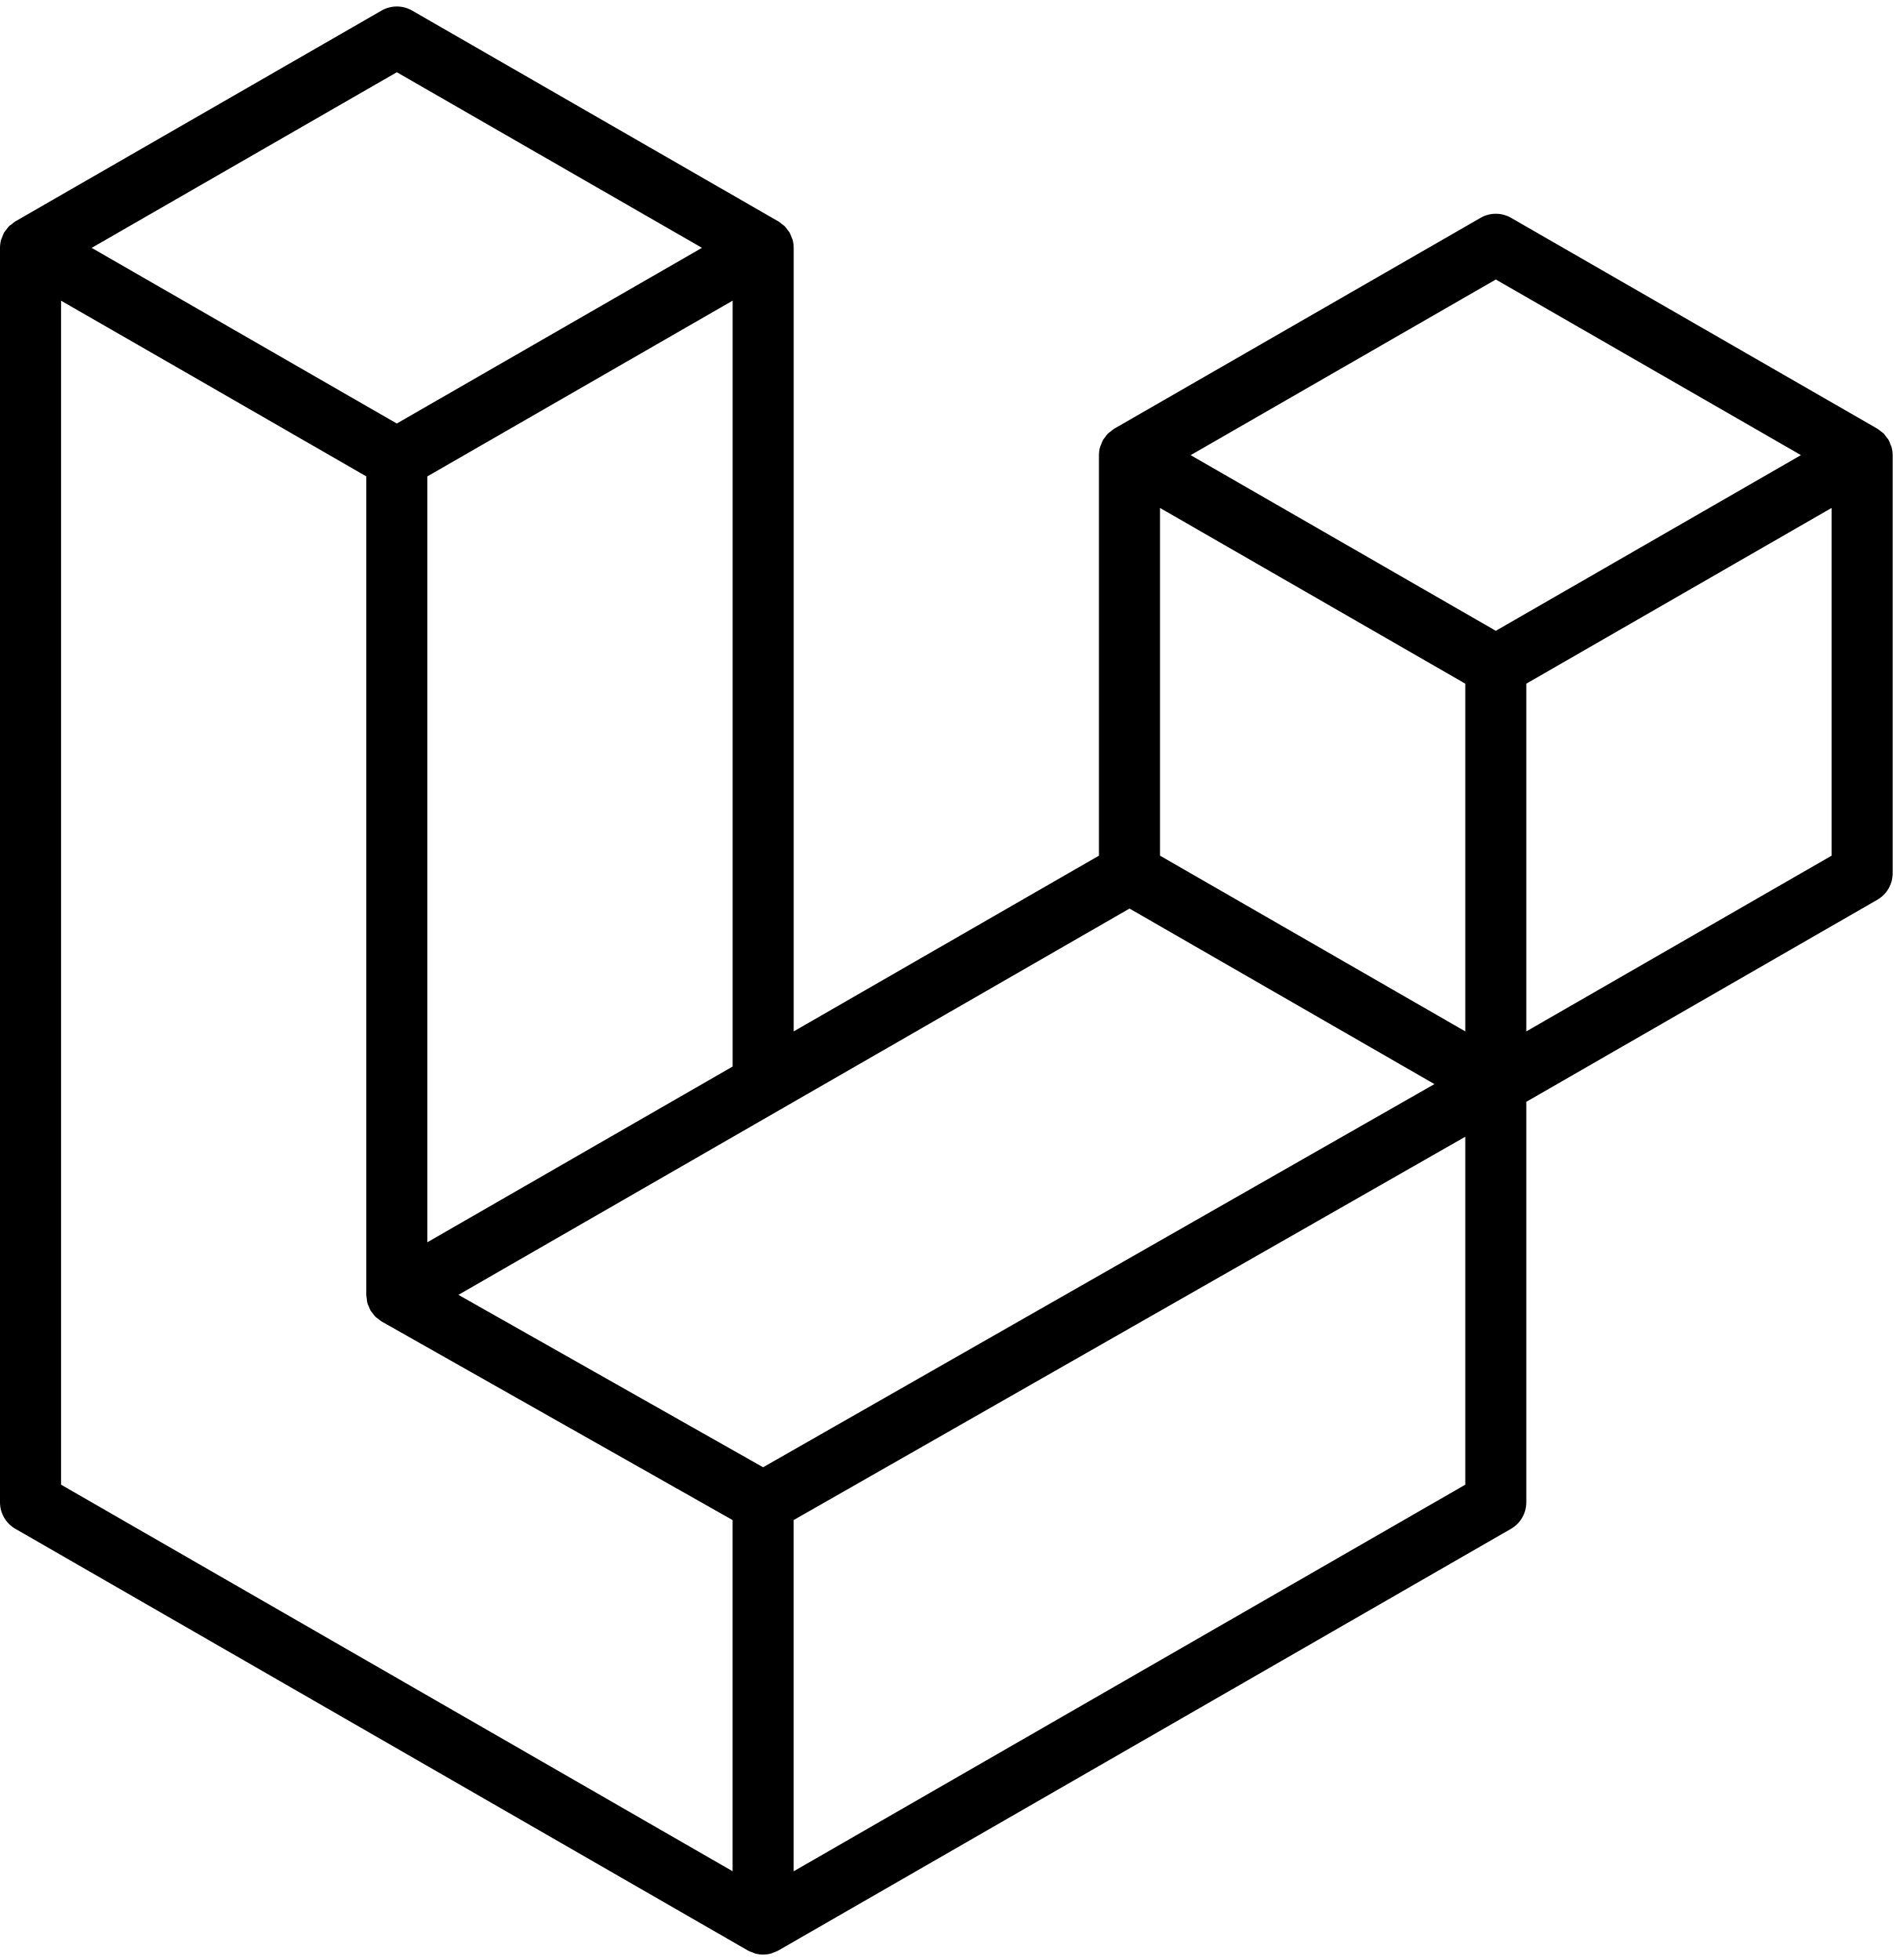
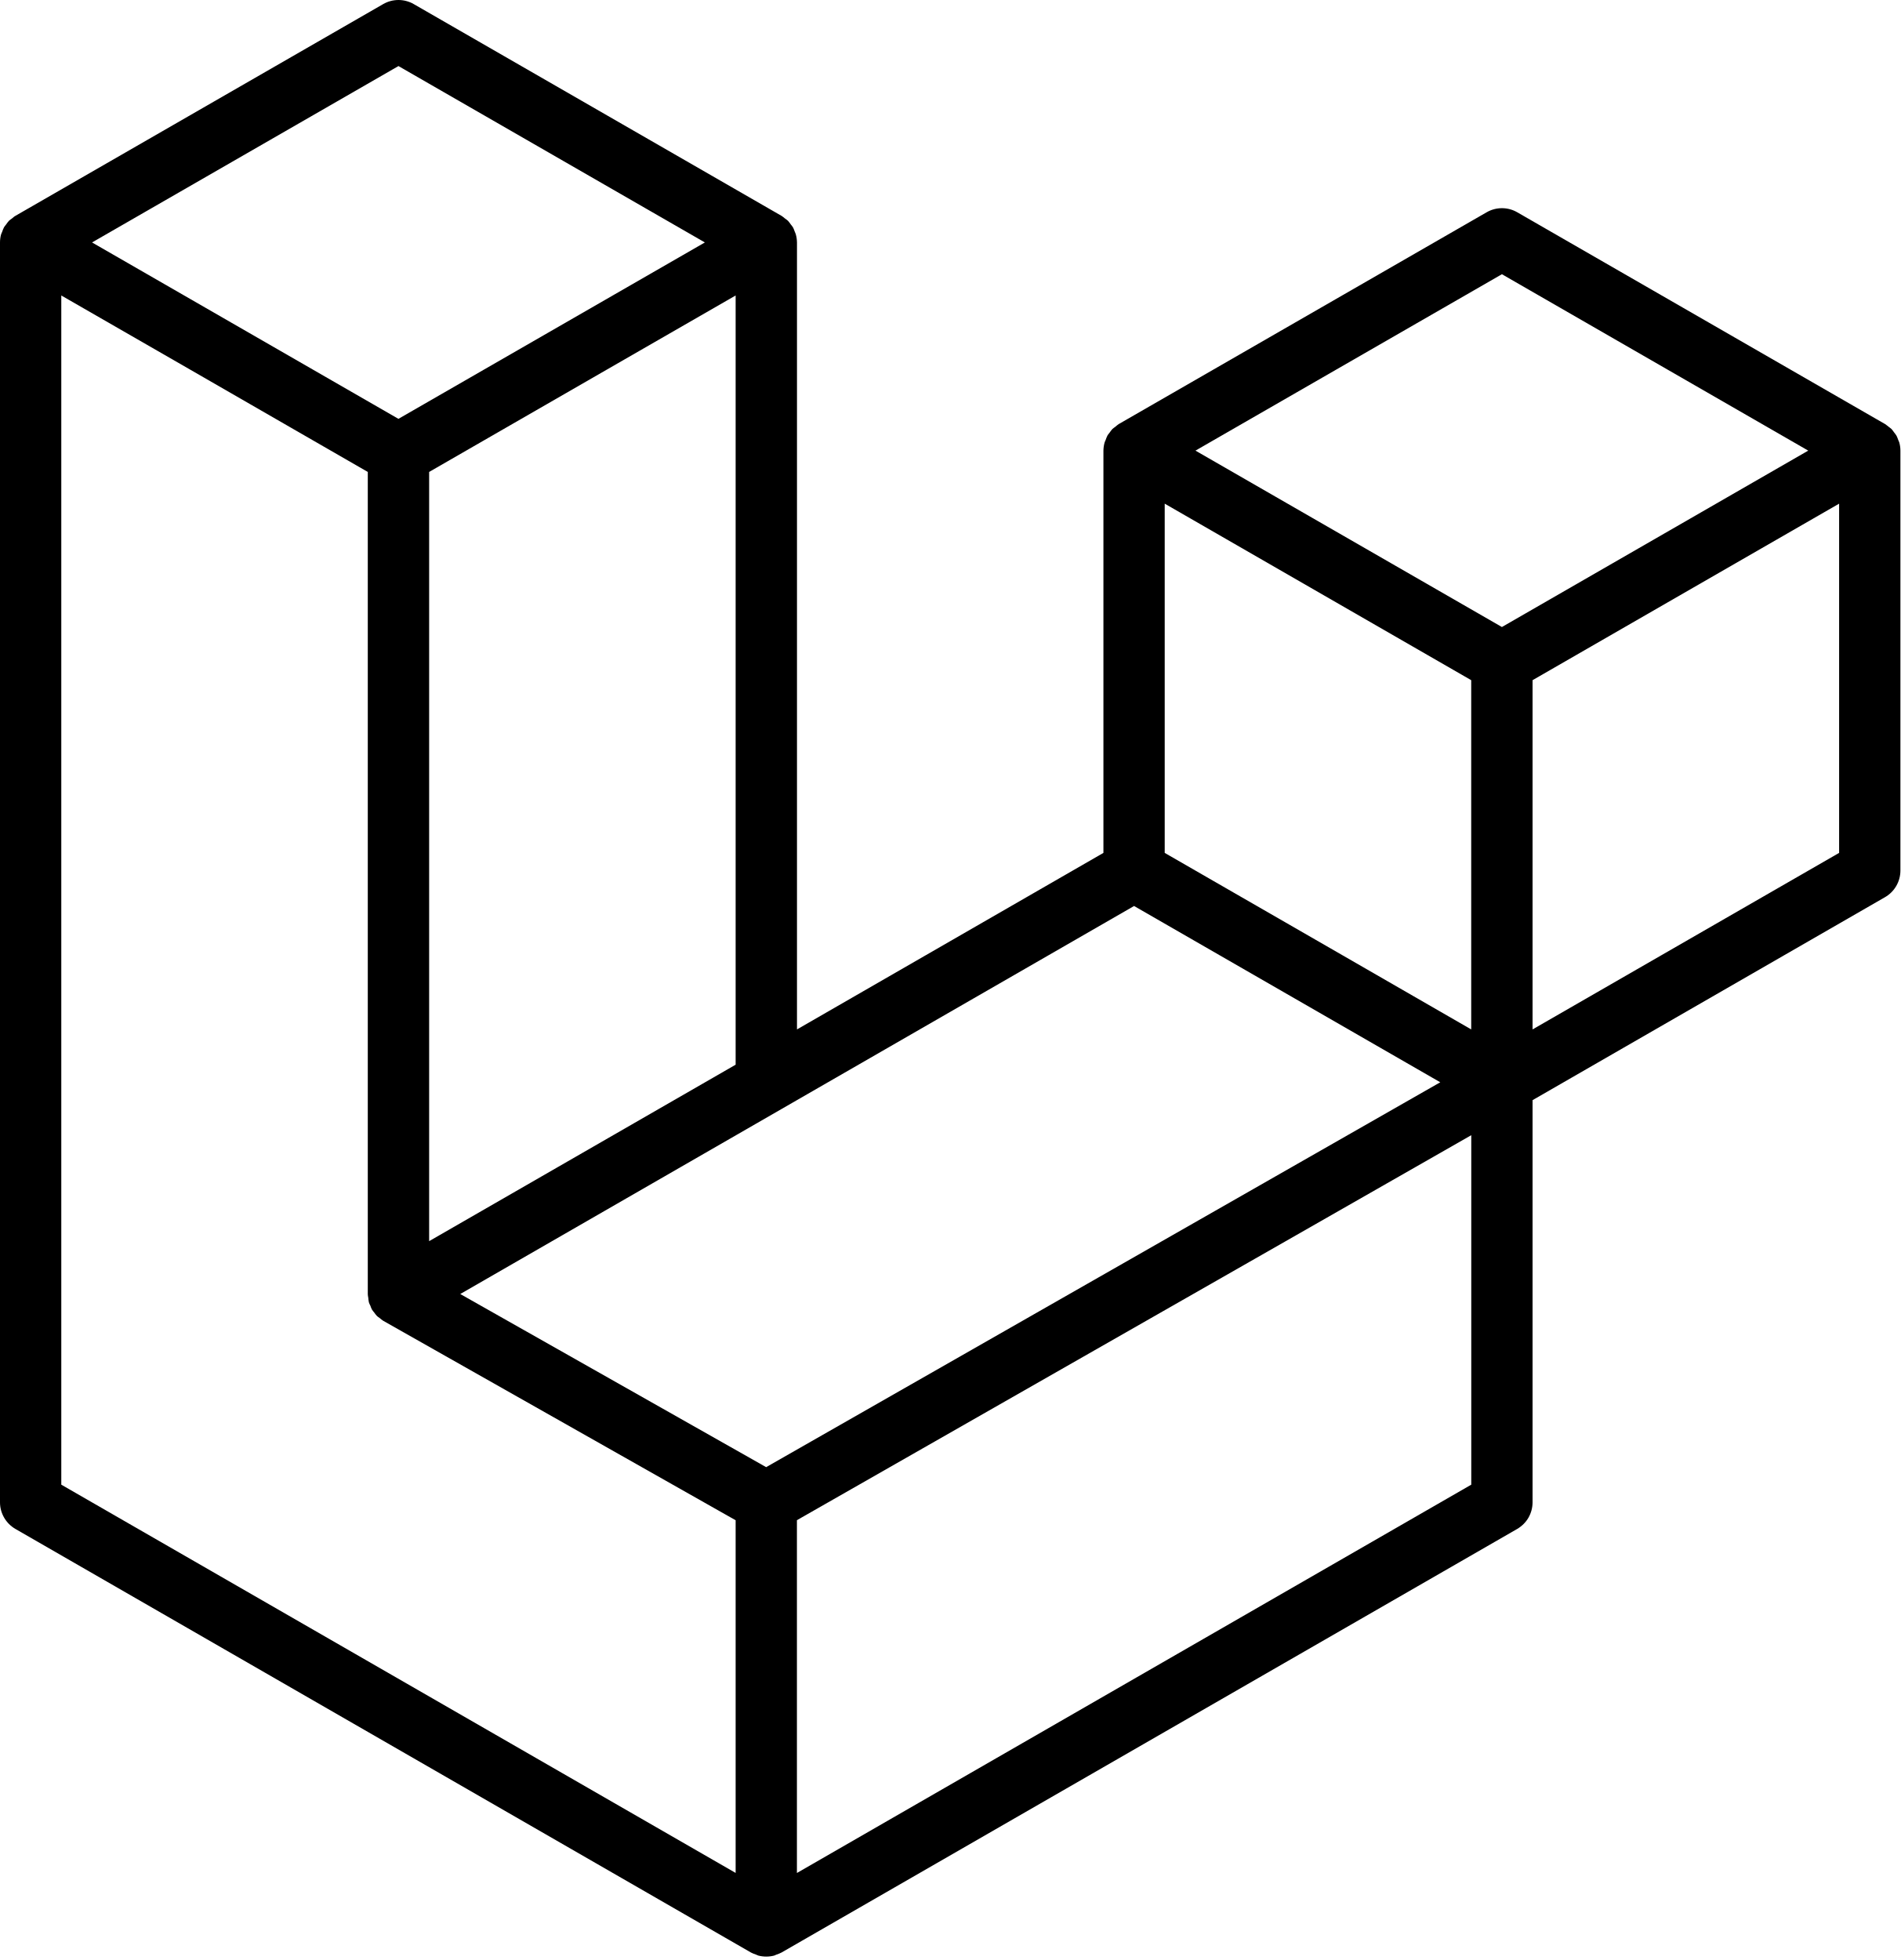
- <svg xmlns="http://www.w3.org/2000/svg" height="2500" viewBox="0 -.114 49.742 51.317" width="2418">
-   <path d="m49.626 11.564a.809.809 0 0 1 .028.209v10.972a.8.8 0 0 1 -.402.694l-9.209 5.302v10.509c0 .286-.152.55-.4.694l-19.223 11.066c-.044.025-.092.041-.14.058-.018.006-.035.017-.054.022a.805.805 0 0 1 -.41 0c-.022-.006-.042-.018-.063-.026-.044-.016-.09-.03-.132-.054l-19.219-11.066a.801.801 0 0 1 -.402-.694v-32.916c0-.072.01-.142.028-.21.006-.023.02-.044.028-.067.015-.042.029-.085.051-.124.015-.026.037-.047.055-.071.023-.032.044-.065.071-.093.023-.023.053-.04.079-.06.029-.024.055-.05.088-.069h.001l9.61-5.533a.802.802 0 0 1 .8 0l9.61 5.533h.002c.032.02.059.045.088.068.026.02.055.038.078.06.028.029.048.062.072.094.017.024.04.045.054.071.023.04.036.082.052.124.008.023.022.044.028.068a.809.809 0 0 1 .028.209v20.559l8.008-4.611v-10.51c0-.07.01-.141.028-.208.007-.024.02-.045.028-.068.016-.042.03-.085.052-.124.015-.026.037-.047.054-.071.024-.032.044-.065.072-.093.023-.023.052-.04.078-.06.03-.024.056-.05.088-.069h.001l9.611-5.533a.801.801 0 0 1 .8 0l9.61 5.533c.034.02.06.045.09.068.025.02.054.038.077.06.028.029.048.062.072.094.018.024.04.045.054.071.023.039.036.082.052.124.009.023.022.044.028.068zm-1.574 10.718v-9.124l-3.363 1.936-4.646 2.675v9.124l8.01-4.611zm-9.61 16.505v-9.13l-4.57 2.61-13.05 7.448v9.216zm-36.84-31.068v31.068l17.618 10.143v-9.214l-9.204-5.209-.003-.002-.004-.002c-.031-.018-.057-.044-.086-.066-.025-.02-.054-.036-.076-.058l-.002-.003c-.026-.025-.044-.056-.066-.084-.02-.027-.044-.05-.06-.078l-.001-.003c-.018-.03-.029-.066-.042-.1-.013-.03-.03-.058-.038-.09v-.001c-.01-.038-.012-.078-.016-.117-.004-.03-.012-.06-.012-.09v-21.483l-4.645-2.676-3.363-1.934zm8.81-5.994-8.007 4.609 8.005 4.609 8.006-4.61-8.006-4.608zm4.164 28.764 4.645-2.674v-20.096l-3.363 1.936-4.646 2.675v20.096zm24.667-23.325-8.006 4.609 8.006 4.609 8.005-4.61zm-.801 10.605-4.646-2.675-3.363-1.936v9.124l4.645 2.674 3.364 1.937zm-18.422 20.561 11.743-6.704 5.87-3.35-8-4.606-9.211 5.303-8.395 4.833z" fill="#000" />
+ <svg xmlns="http://www.w3.org/2000/svg" width="32" height="33" viewBox="0 0 32 33" fill="none">
+   <path fill-rule="evenodd" clip-rule="evenodd" d="M31.982 7.453C31.994 7.497 32 7.542 32 7.587V14.658C32 14.749 31.976 14.838 31.93 14.917C31.885 14.995 31.819 15.061 31.74 15.106L25.806 18.523V25.295C25.806 25.385 25.782 25.474 25.737 25.553C25.692 25.631 25.626 25.696 25.548 25.742L13.16 32.874C13.131 32.89 13.1 32.9 13.07 32.911C13.058 32.915 13.047 32.922 13.035 32.926C12.948 32.948 12.857 32.948 12.771 32.926C12.756 32.922 12.744 32.914 12.73 32.909C12.702 32.899 12.672 32.889 12.645 32.874L0.259 25.742C0.18 25.696 0.115 25.631 0.07 25.553C0.024 25.474 0 25.385 0 25.295V4.082C0 4.036 0.006 3.991 0.018 3.947C0.022 3.932 0.031 3.919 0.036 3.904C0.046 3.877 0.055 3.849 0.069 3.824C0.079 3.807 0.093 3.794 0.104 3.778C0.119 3.758 0.133 3.736 0.15 3.718C0.165 3.703 0.184 3.692 0.201 3.679C0.22 3.664 0.236 3.647 0.258 3.635L6.452 0.069C6.53 0.024 6.619 0 6.71 0C6.8 0 6.889 0.024 6.967 0.069L13.161 3.635C13.182 3.648 13.2 3.664 13.218 3.679C13.235 3.692 13.254 3.703 13.268 3.717C13.287 3.737 13.3 3.757 13.315 3.778C13.326 3.794 13.341 3.807 13.35 3.824C13.365 3.849 13.373 3.877 13.384 3.904C13.389 3.919 13.398 3.932 13.401 3.948C13.413 3.991 13.419 4.036 13.42 4.082V17.332L18.58 14.36V7.587C18.581 7.541 18.587 7.496 18.599 7.453C18.603 7.437 18.611 7.423 18.617 7.409C18.627 7.382 18.636 7.354 18.65 7.329C18.66 7.312 18.674 7.299 18.685 7.283C18.7 7.263 18.713 7.241 18.731 7.223C18.746 7.208 18.765 7.198 18.781 7.185C18.801 7.169 18.818 7.152 18.838 7.14L25.033 3.574C25.111 3.529 25.2 3.505 25.291 3.505C25.381 3.505 25.47 3.529 25.548 3.574L31.742 7.14C31.764 7.153 31.78 7.17 31.8 7.184C31.816 7.197 31.834 7.208 31.85 7.223C31.867 7.241 31.88 7.263 31.896 7.283C31.907 7.299 31.921 7.313 31.93 7.329C31.945 7.354 31.954 7.382 31.964 7.409C31.97 7.424 31.978 7.437 31.982 7.453V7.453ZM30.968 14.36V8.48L28.8 9.728L25.806 11.452V17.332L30.968 14.36ZM24.774 24.997V19.113L21.829 20.795L13.419 25.595V31.535L24.774 24.997ZM1.032 4.975V24.997L12.387 31.534V25.596L6.455 22.239L6.453 22.237L6.45 22.236C6.43 22.224 6.414 22.208 6.395 22.193C6.379 22.181 6.36 22.17 6.346 22.156L6.345 22.154C6.328 22.138 6.316 22.118 6.302 22.1C6.289 22.083 6.274 22.068 6.264 22.05L6.263 22.048C6.251 22.028 6.244 22.005 6.236 21.983C6.227 21.964 6.216 21.946 6.211 21.925C6.205 21.9 6.204 21.875 6.201 21.849C6.198 21.829 6.193 21.811 6.193 21.791V7.946L3.2 6.222L1.032 4.975ZM6.71 1.112L1.55 4.082L6.709 7.052L11.869 4.082L6.709 1.112H6.71ZM9.394 19.649L12.387 17.926V4.975L10.22 6.222L7.226 7.946V20.897L9.394 19.649V19.649ZM25.29 4.617L20.13 7.587L25.29 10.557L30.448 7.587L25.29 4.617V4.617ZM24.773 11.452L21.779 9.728L19.612 8.48V14.36L22.605 16.083L24.773 17.332V11.452ZM12.901 24.702L20.469 20.382L24.252 18.222L19.096 15.254L13.16 18.672L7.75 21.787L12.901 24.702Z" fill="black" />
</svg>
